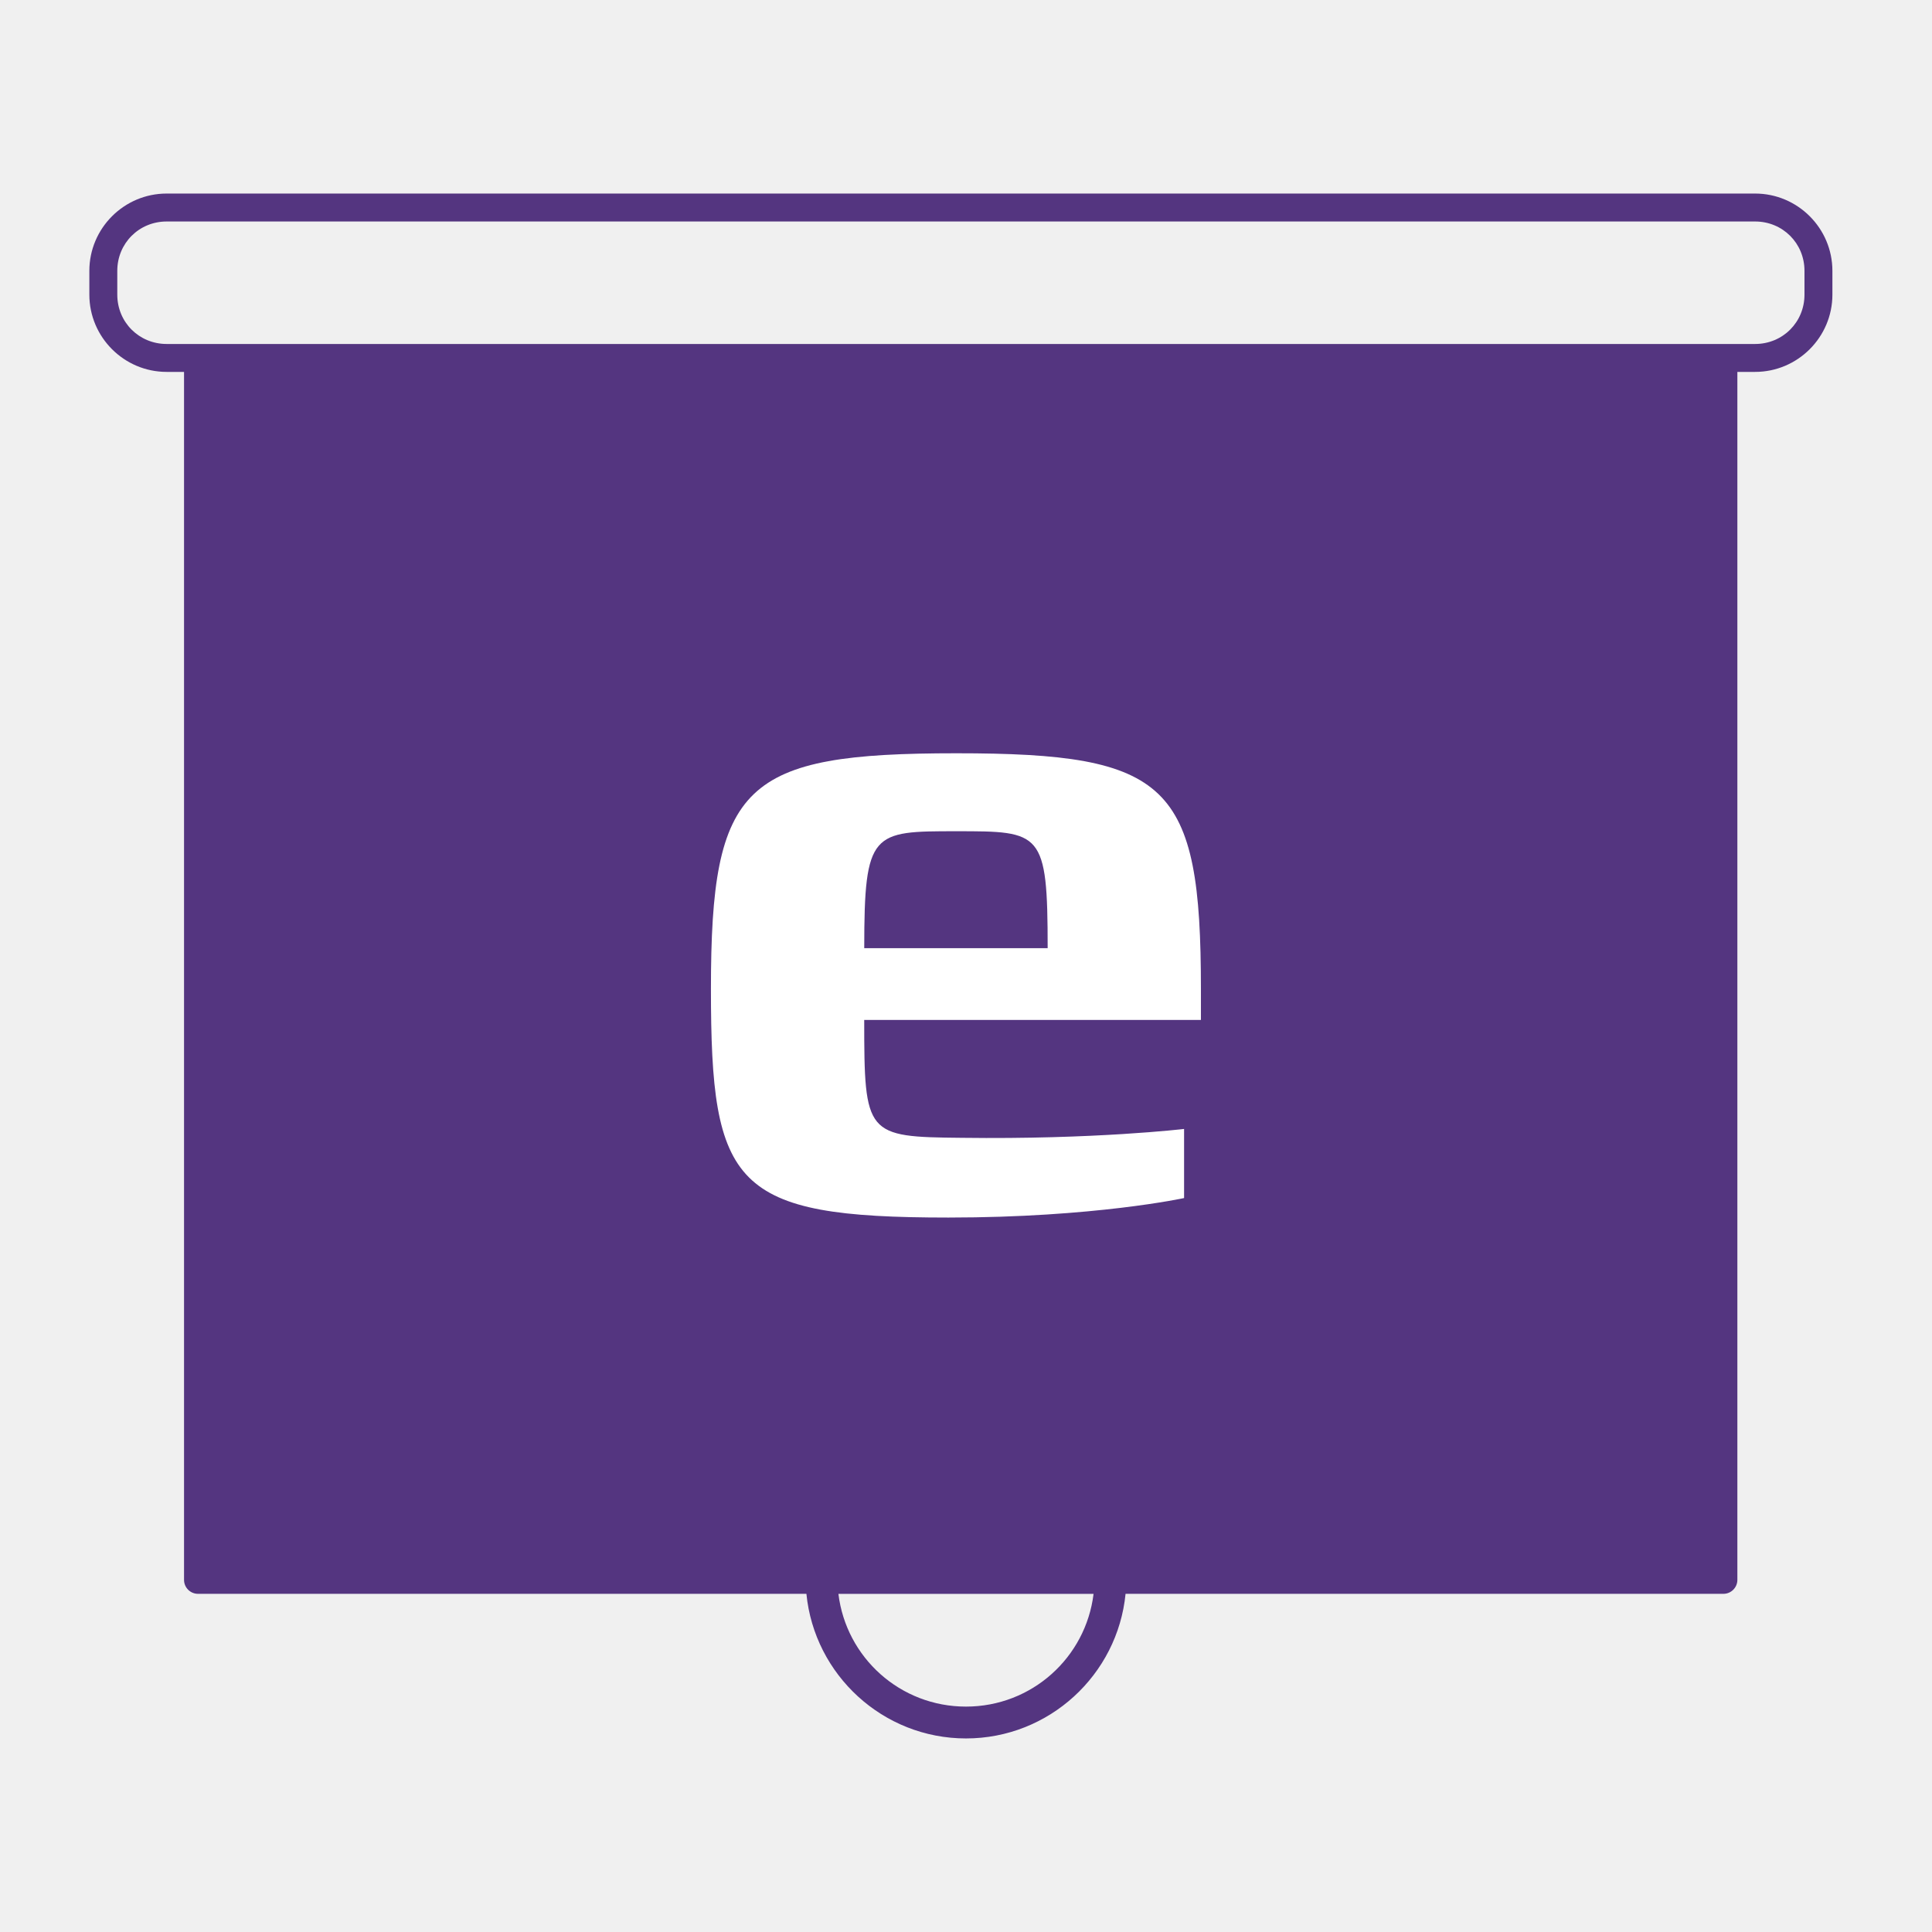
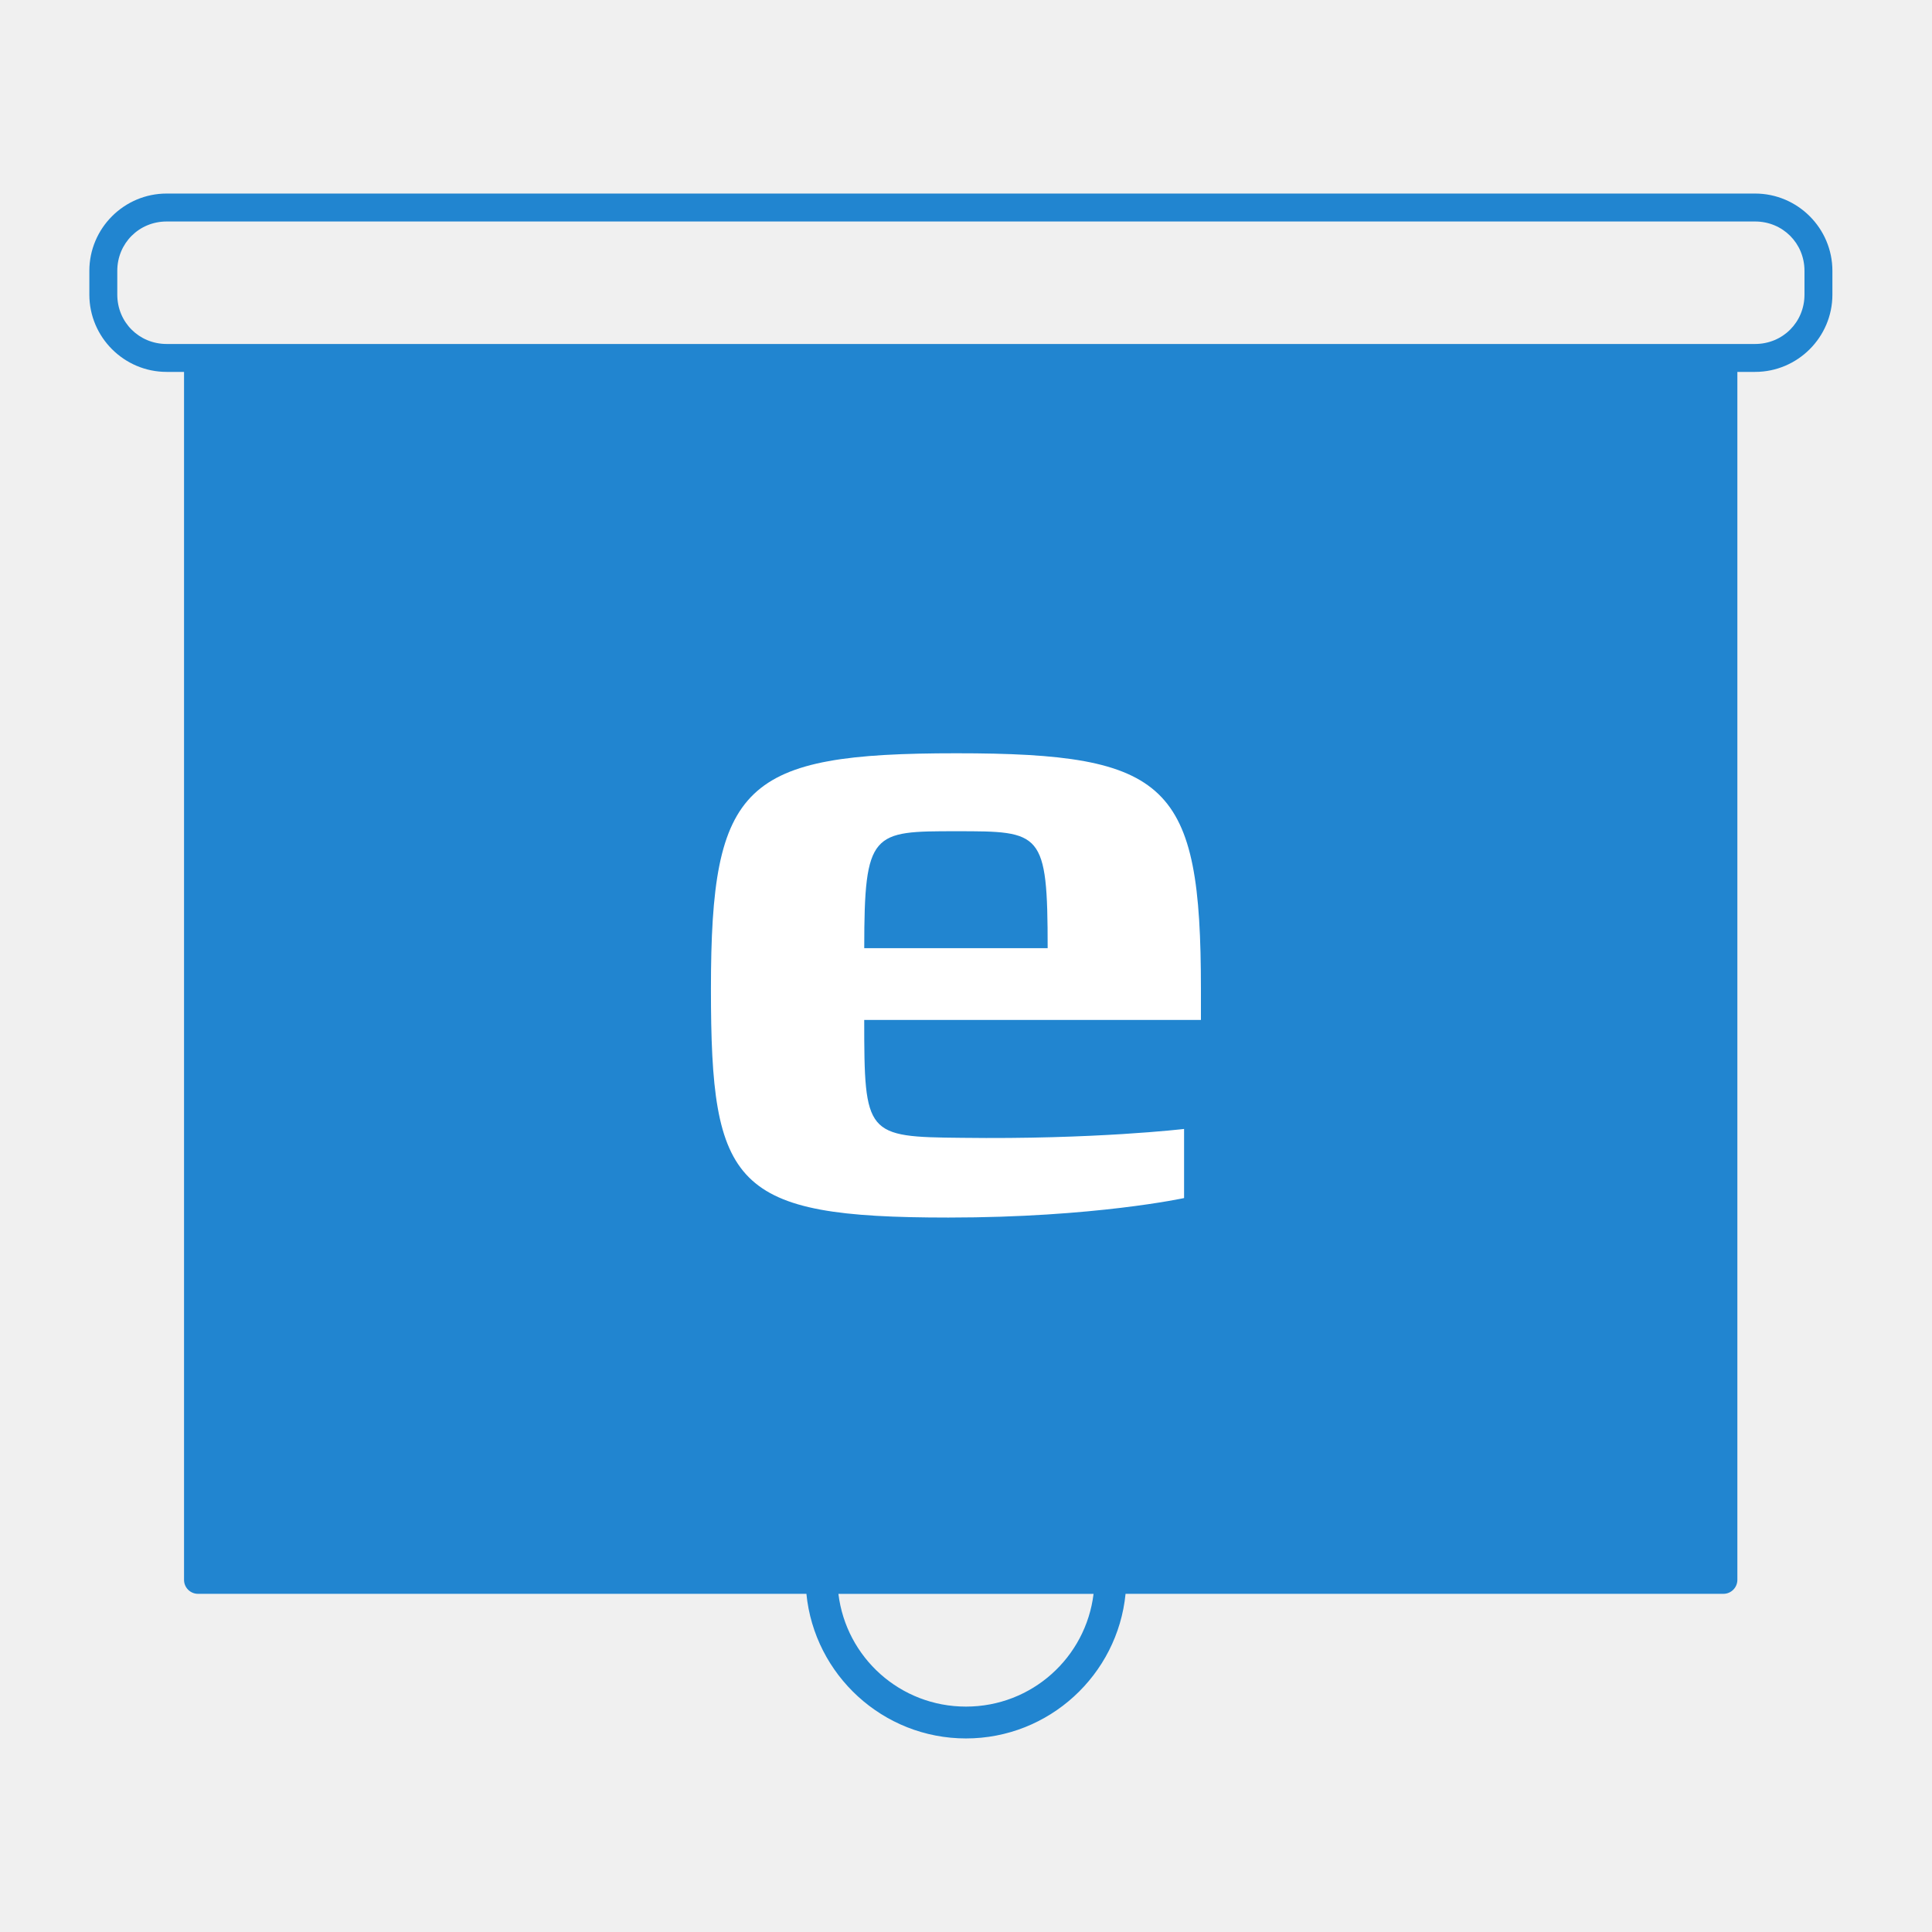
<svg xmlns="http://www.w3.org/2000/svg" id="svg8" version="1.1" viewBox="0 0 100 100" height="100mm" width="100mm">
  <defs id="defs8" />
-   <path style="color:#000000;font-style:normal;font-variant:normal;font-weight:normal;font-stretch:normal;font-size:medium;line-height:normal;font-family:sans-serif;font-variant-ligatures:normal;font-variant-position:normal;font-variant-caps:normal;font-variant-numeric:normal;font-variant-alternates:normal;font-feature-settings:normal;text-indent:0;text-align:start;text-decoration:none;text-decoration-line:none;text-decoration-style:solid;text-decoration-color:#000000;letter-spacing:normal;word-spacing:normal;text-transform:none;writing-mode:lr-tb;direction:ltr;text-orientation:mixed;dominant-baseline:auto;baseline-shift:baseline;text-anchor:start;white-space:normal;shape-padding:0;clip-rule:nonzero;display:inline;overflow:visible;visibility:visible;opacity:1;isolation:auto;mix-blend-mode:normal;color-interpolation:sRGB;color-interpolation-filters:linearRGB;solid-color:#000000;solid-opacity:1;vector-effect:none;fill:#543580;fill-opacity:1;fill-rule:nonzero;stroke:none;stroke-width:1.446;stroke-linecap:round;stroke-linejoin:round;stroke-miterlimit:4;stroke-dasharray:none;stroke-dashoffset:0;stroke-opacity:1;marker:none;color-rendering:auto;image-rendering:auto;shape-rendering:auto;text-rendering:auto;enable-background:accumulate" d="m 44.723,89.872 c -2.203,0 -4.001,1.796 -4.001,4 v 1.232 c 0,2.203 1.797,3.999 4.001,3.999 h 0.9 v 62.524 c 3.9e-5,0.399 0.324,0.723 0.723,0.723 h 31.491 c 0.413,4.194 3.96,7.485 8.259,7.485 4.3,0 7.847,-3.291 8.26,-7.485 h 30.944 c 0.399,-4e-5 0.723,-0.324 0.723,-0.723 V 99.103 h 0.918 c 2.203,0 4.001,-1.796 4.001,-3.999 v -1.232 c 0,-2.203 -1.797,-4 -4.001,-4 z m 0,1.446 h 82.219 c 1.428,0 2.555,1.126 2.555,2.554 v 1.232 c 0,1.428 -1.128,2.554 -2.555,2.554 h -1.641 -78.955 -1.623 c -1.428,0 -2.555,-1.126 -2.555,-2.554 v -1.232 c 0,-1.428 1.128,-2.554 2.555,-2.554 z m 34.77,71.033 h 13.207 c -0.402,3.296 -3.197,5.836 -6.604,5.836 -3.408,0 -6.202,-2.54 -6.603,-5.836 z" id="rect4550" transform="translate(-36.09724,-79.85368)" />
-   <path style="font-weight:600;font-size:45.861px;line-height:125%;font-family:'Francker Pro';-inkscape-font-specification:'Francker Pro, Semi-Bold';letter-spacing:0px;word-spacing:0px;fill:#ffffff;stroke-width:0.265px;fill-opacity:1" d="m 98.257,132.647 v -1.605 c 0,-10.64 -1.651,-12.199 -12.658,-12.199 -11.007,0 -12.704,1.559 -12.704,12.199 0,10.227 1.147,11.832 12.291,11.832 7.567,0 12.199,-1.009 12.199,-1.009 v -3.577 c 0,0 -4.632,0.55 -11.511,0.459 -4.953,-0.046 -5.045,-0.138 -5.045,-6.1 z m -7.934,-3.715 h -9.493 c 0,-6.054 0.413,-6.054 4.77,-6.054 4.403,0 4.724,0 4.724,6.054 z" id="text1" transform="translate(-36.09724,-79.85368)" aria-label="e" />
+   <path style="color:#000000;font-style:normal;font-variant:normal;font-weight:normal;font-stretch:normal;font-size:medium;line-height:normal;font-family:sans-serif;font-variant-ligatures:normal;font-variant-position:normal;font-variant-caps:normal;font-variant-numeric:normal;font-variant-alternates:normal;font-feature-settings:normal;text-indent:0;text-align:start;text-decoration:none;text-decoration-line:none;text-decoration-style:solid;text-decoration-color:#000000;letter-spacing:normal;word-spacing:normal;text-transform:none;writing-mode:lr-tb;direction:ltr;text-orientation:mixed;dominant-baseline:auto;baseline-shift:baseline;text-anchor:start;white-space:normal;shape-padding:0;clip-rule:nonzero;display:inline;overflow:visible;visibility:visible;opacity:1;isolation:auto;mix-blend-mode:normal;color-interpolation:sRGB;color-interpolation-filters:linearRGB;solid-color:#000000;solid-opacity:1;vector-effect:none;fill:#2185d0;fill-opacity:1;fill-rule:nonzero;stroke:none;stroke-width:1.446;stroke-linecap:round;stroke-linejoin:round;stroke-miterlimit:4;stroke-dasharray:none;stroke-dashoffset:0;stroke-opacity:1;marker:none;color-rendering:auto;image-rendering:auto;shape-rendering:auto;text-rendering:auto;enable-background:accumulate" d="m 44.723,89.872 c -2.203,0 -4.001,1.796 -4.001,4 v 1.232 c 0,2.203 1.797,3.999 4.001,3.999 h 0.9 v 62.524 c 3.9e-5,0.399 0.324,0.723 0.723,0.723 h 31.491 c 0.413,4.194 3.96,7.485 8.259,7.485 4.3,0 7.847,-3.291 8.26,-7.485 h 30.944 c 0.399,-4e-5 0.723,-0.324 0.723,-0.723 V 99.103 h 0.918 c 2.203,0 4.001,-1.796 4.001,-3.999 v -1.232 c 0,-2.203 -1.797,-4 -4.001,-4 z m 0,1.446 h 82.219 c 1.428,0 2.555,1.126 2.555,2.554 v 1.232 c 0,1.428 -1.128,2.554 -2.555,2.554 h -1.641 -78.955 -1.623 c -1.428,0 -2.555,-1.126 -2.555,-2.554 v -1.232 c 0,-1.428 1.128,-2.554 2.555,-2.554 z m 34.77,71.033 h 13.207 c -0.402,3.296 -3.197,5.836 -6.604,5.836 -3.408,0 -6.202,-2.54 -6.603,-5.836 z" id="rect4550" transform="translate(-36.09724,-79.85368)" />
+   <path style="font-weight:600;font-size:45.861px;line-height:125%;font-family:'Francker Pro';-inkscape-font-specification:'Francker Pro, Semi-Bold';letter-spacing:0px;word-spacing:0px;fill:#ffffff;stroke-width:0.265px" d="m 98.257,132.647 v -1.605 c 0,-10.64 -1.651,-12.199 -12.658,-12.199 -11.007,0 -12.704,1.559 -12.704,12.199 0,10.227 1.147,11.832 12.291,11.832 7.567,0 12.199,-1.009 12.199,-1.009 v -3.577 c 0,0 -4.632,0.55 -11.511,0.459 -4.953,-0.046 -5.045,-0.138 -5.045,-6.1 z m -7.934,-3.715 h -9.493 c 0,-6.054 0.413,-6.054 4.77,-6.054 4.403,0 4.724,0 4.724,6.054 z" id="text1" transform="translate(-36.09724,-79.85368)" aria-label="e" />
</svg>
